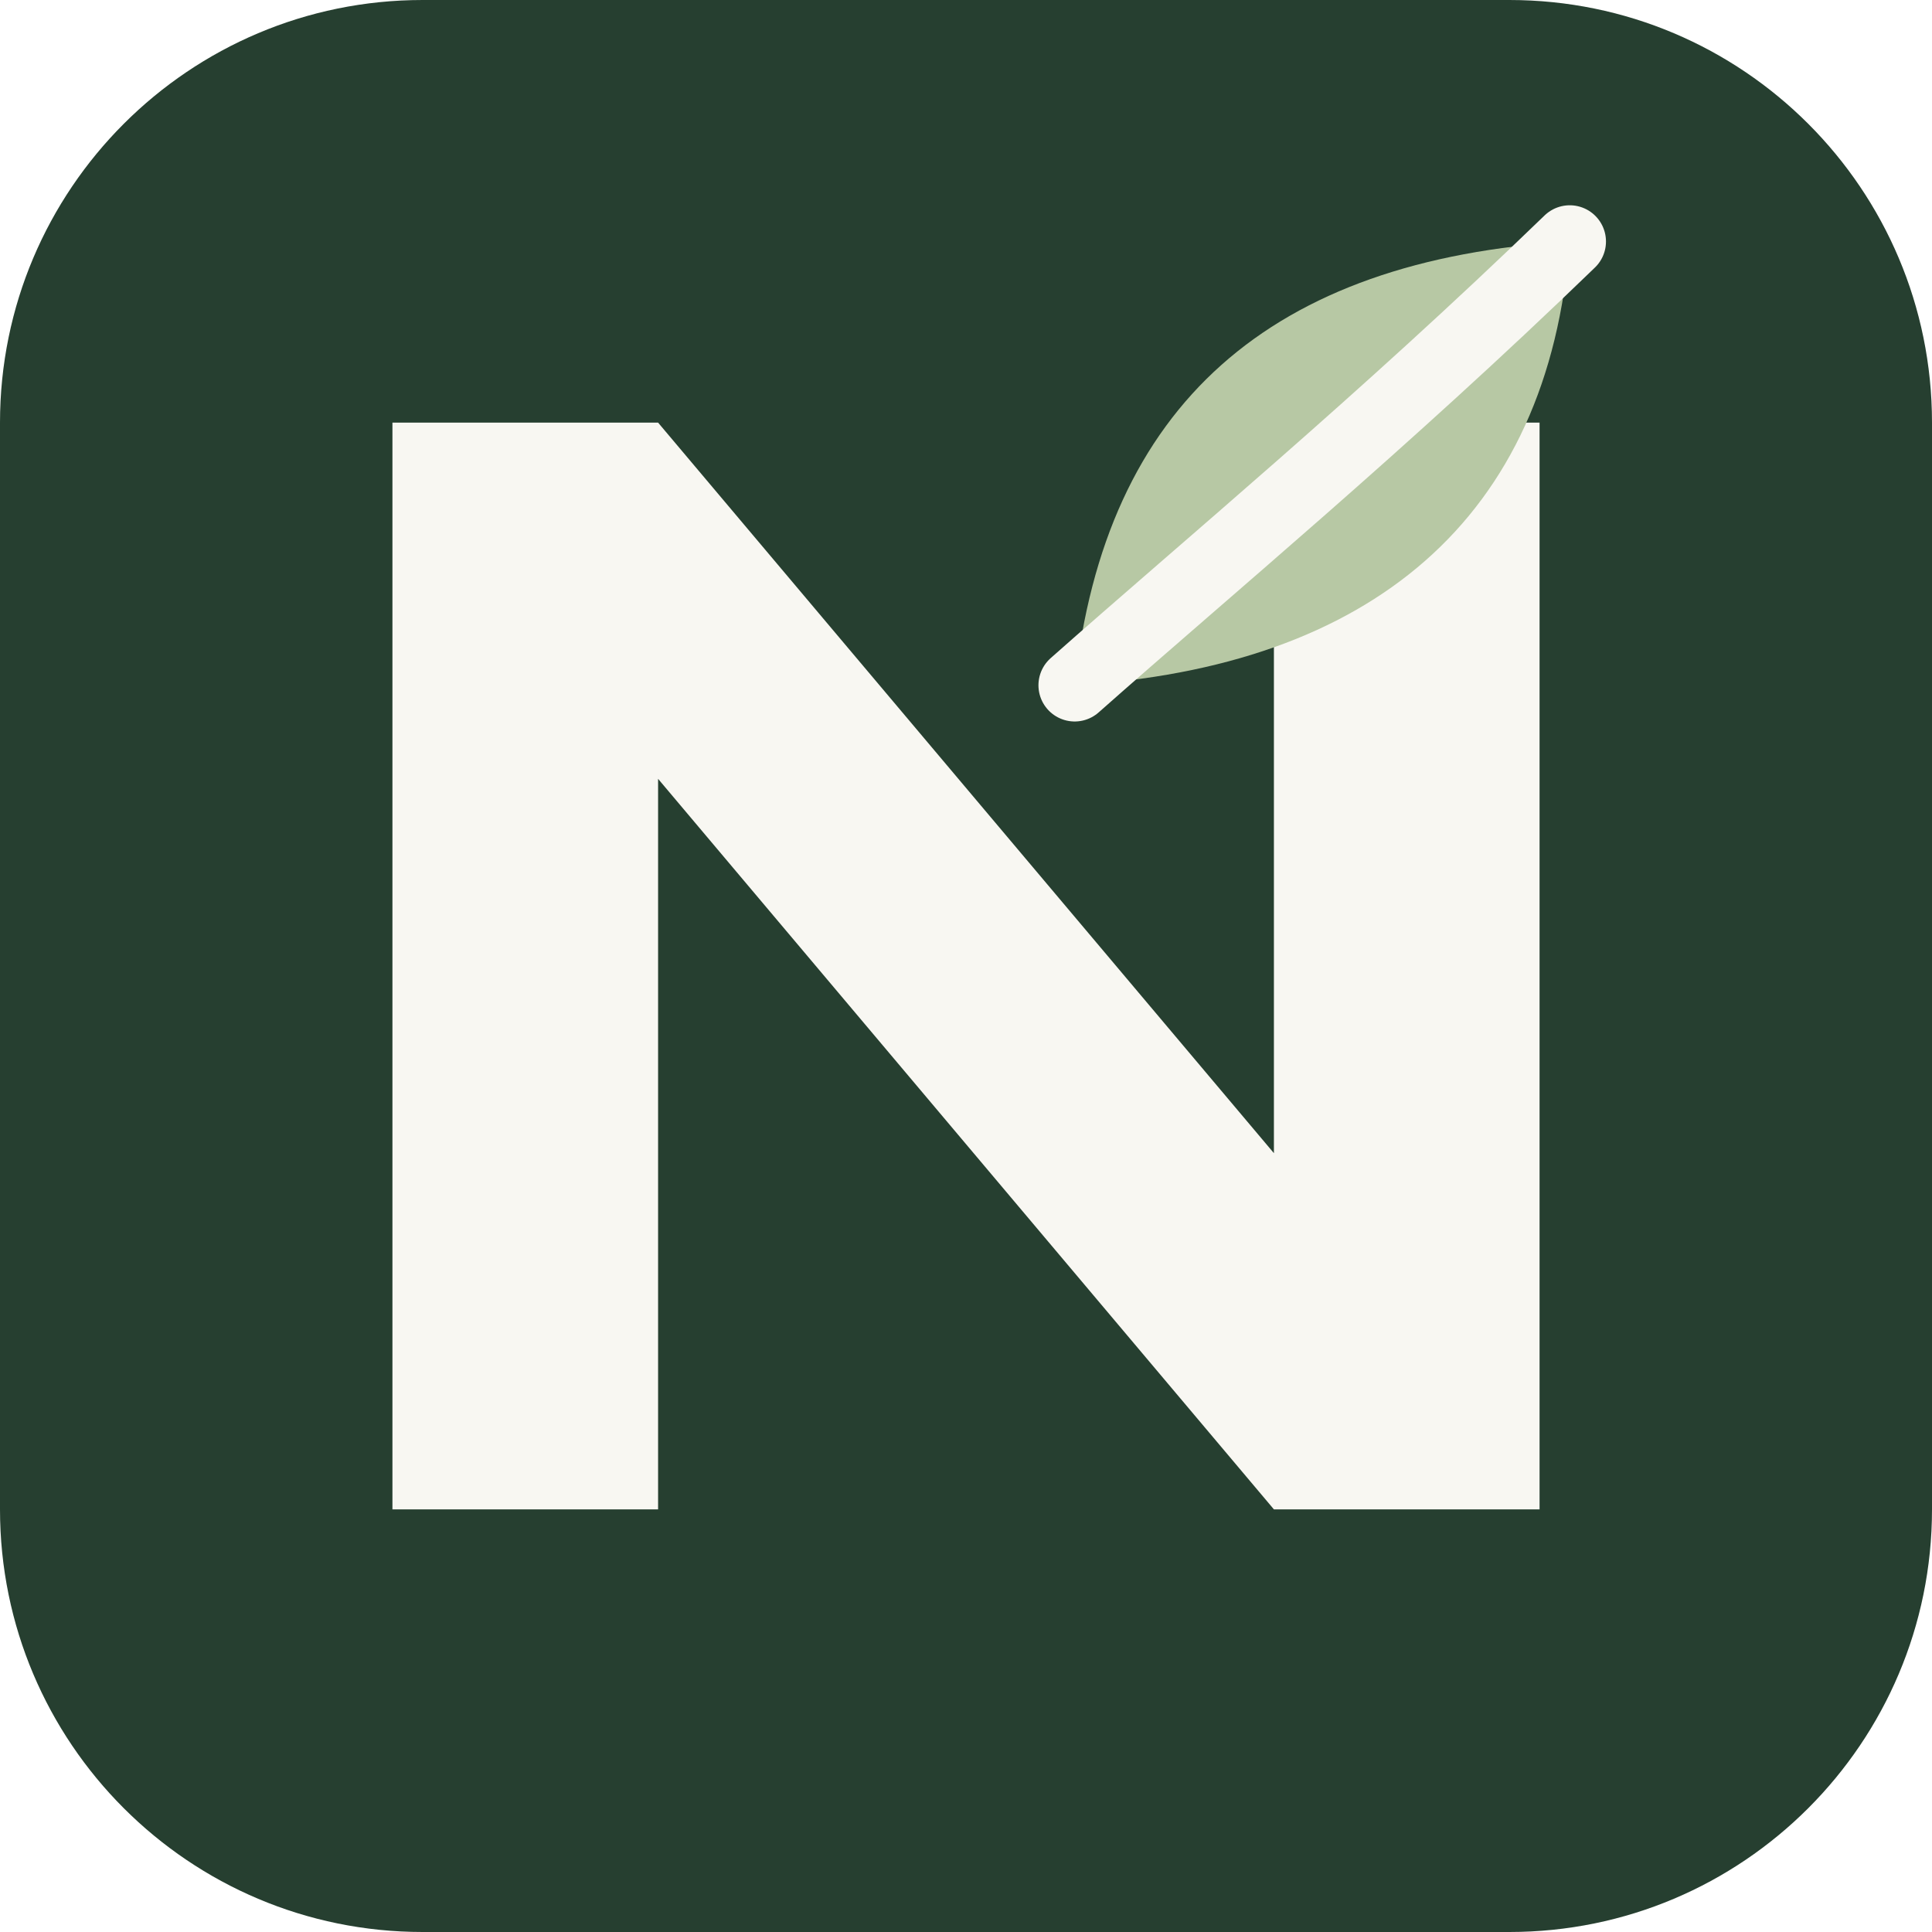
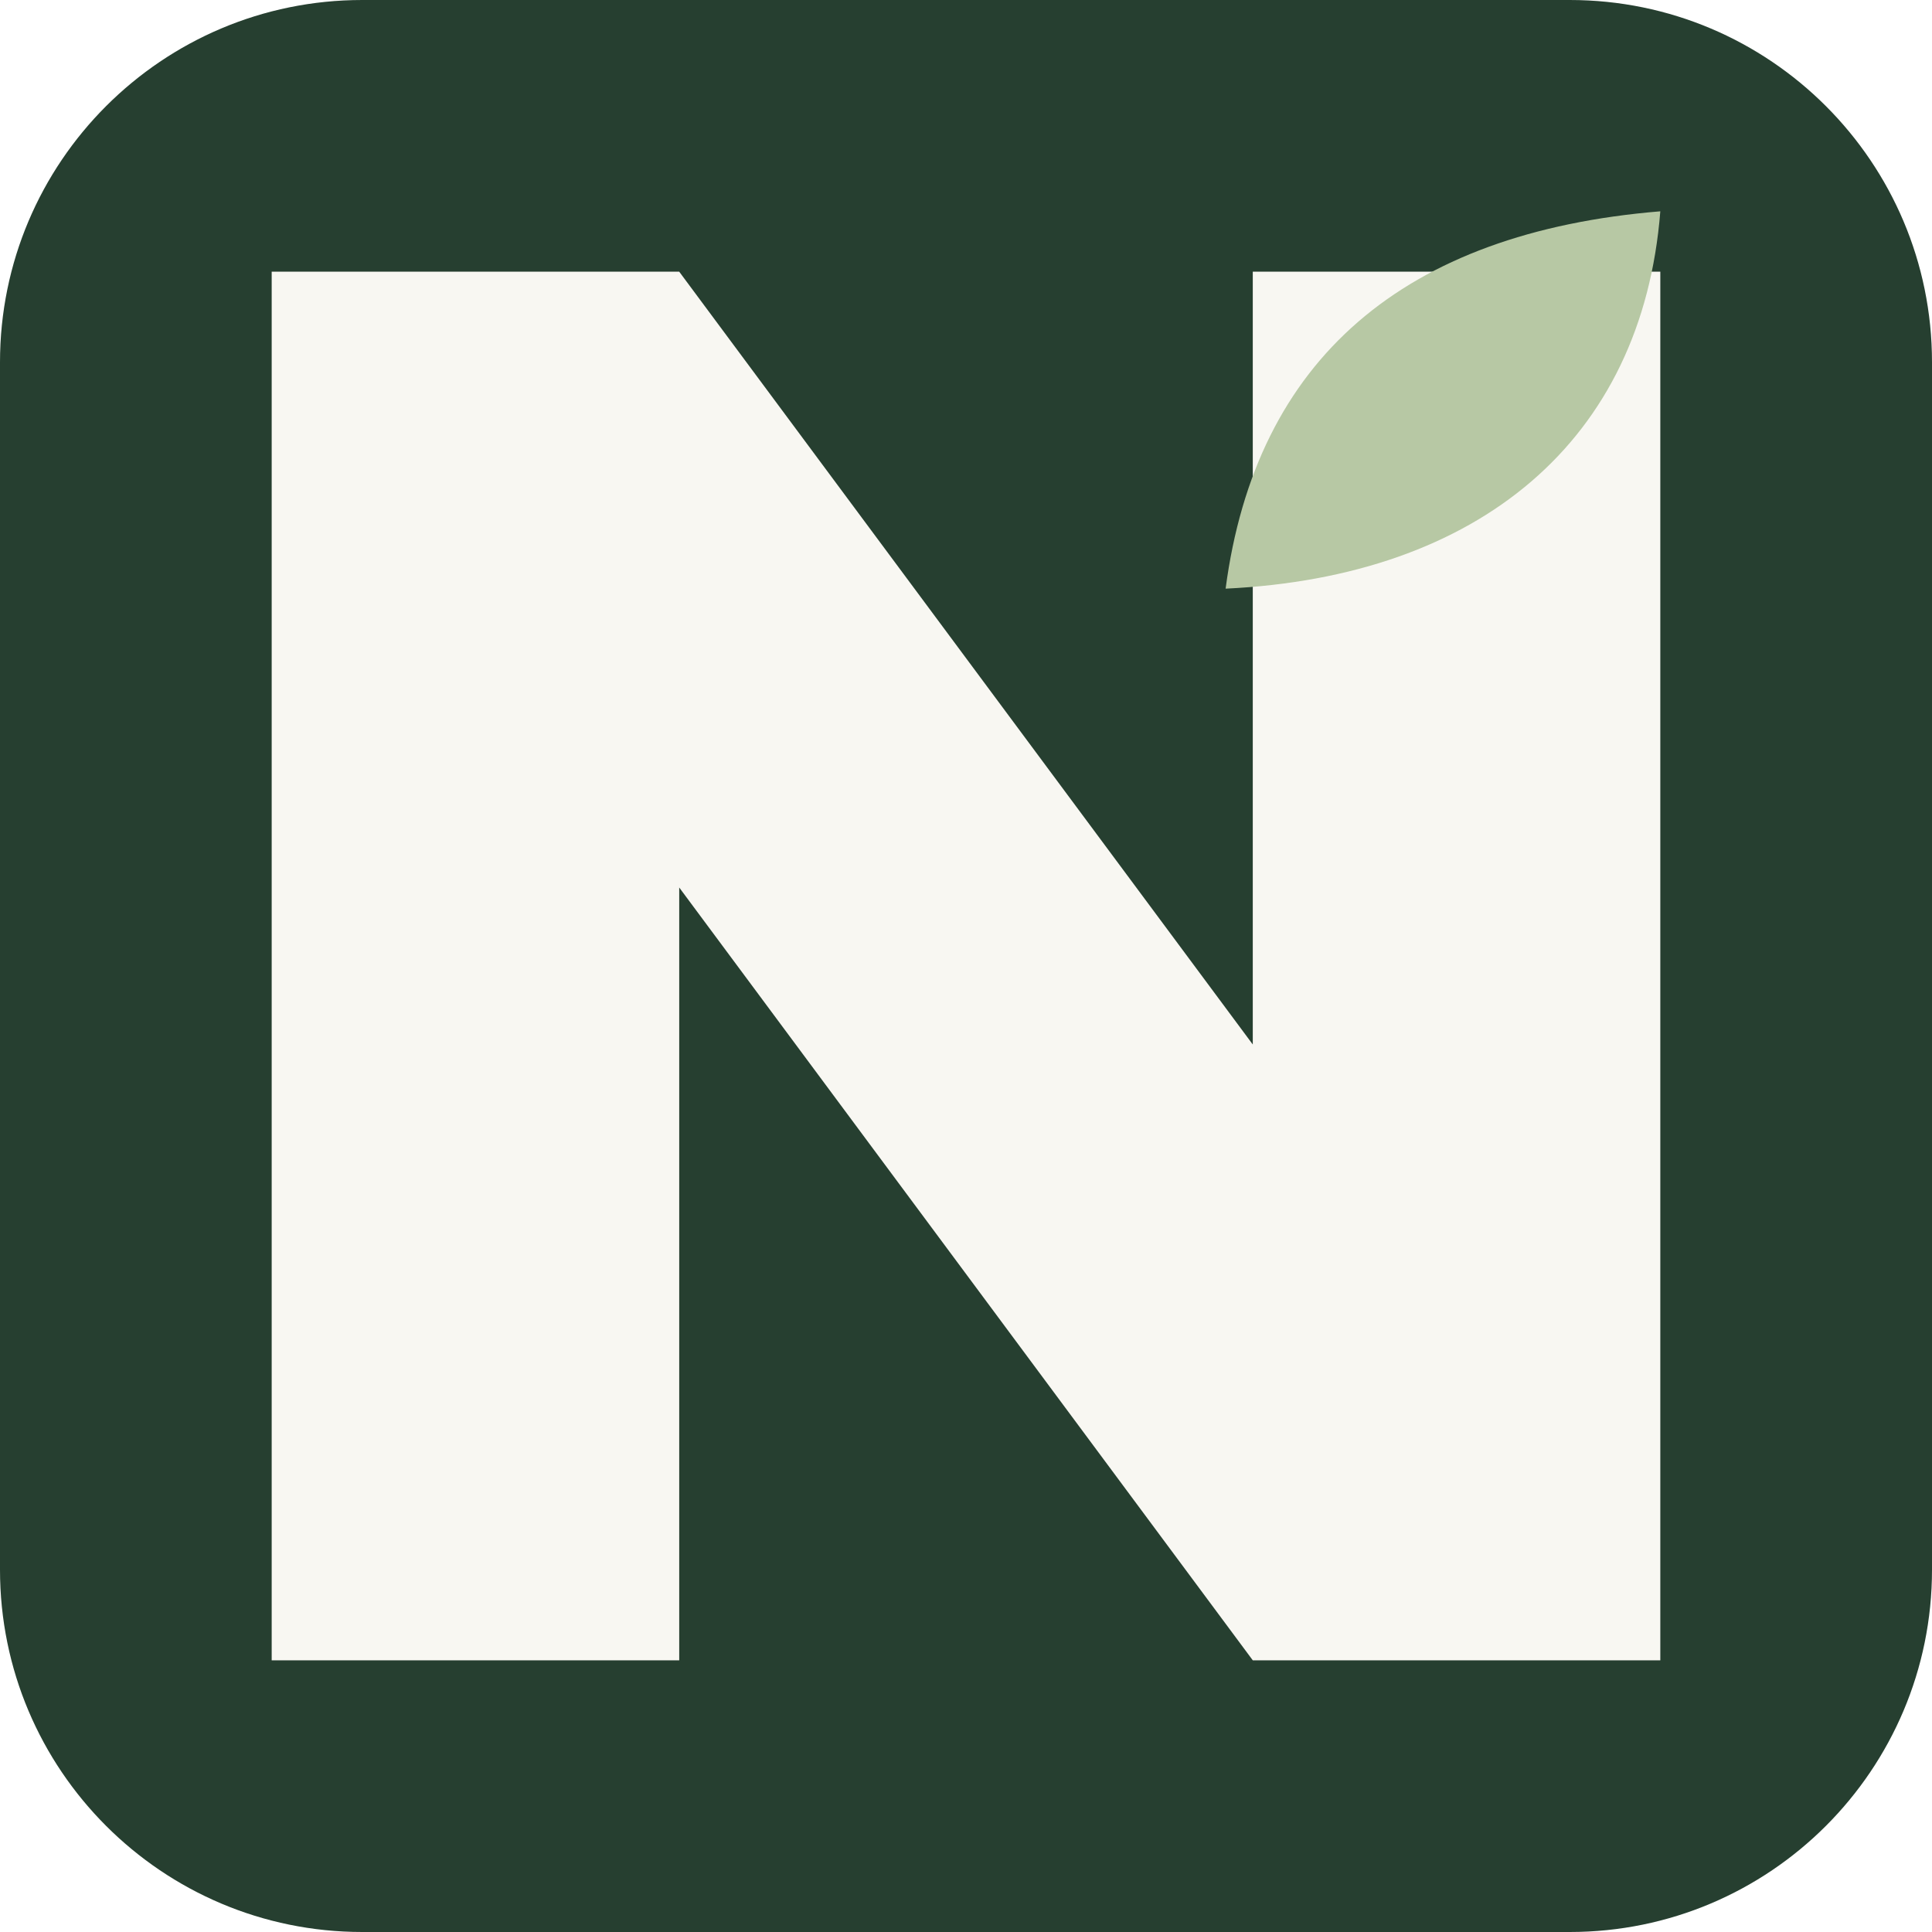
<svg xmlns="http://www.w3.org/2000/svg" viewBox="0 0 64 64">
-   <rect width="64" height="64" rx="14" fill="#263f30" />
-   <path d="M13 50V14h8.8l20.4 24.2V14H51v36h-8.8L21.8 25.8V50H13Z" fill="#f8f7f2" />
-   <path d="M52 8c-9.9.6-15.4 5.4-16.4 14.7C45.4 22.1 51.3 17.2 52 8Z" fill="#b7c8a4" />
-   <path d="M35.6 22.7C40 18.8 45.8 14 52 8" fill="none" stroke="#f8f7f2" stroke-width="2.4" stroke-linecap="round" />
+   <rect width="64" height="64" rx="12" fill="#263f30" />
+   <path d="M9 55V9h13.5l19 25.6V9H55v46H41.5l-19-25.6V55H9Z" fill="#f8f7f2" />
+   <path d="M55 7c-8.5.7-13.4 4.9-14.4 12.5C49 19.1 54.4 14.6 55 7Z" fill="#b7c8a4" />
</svg>
